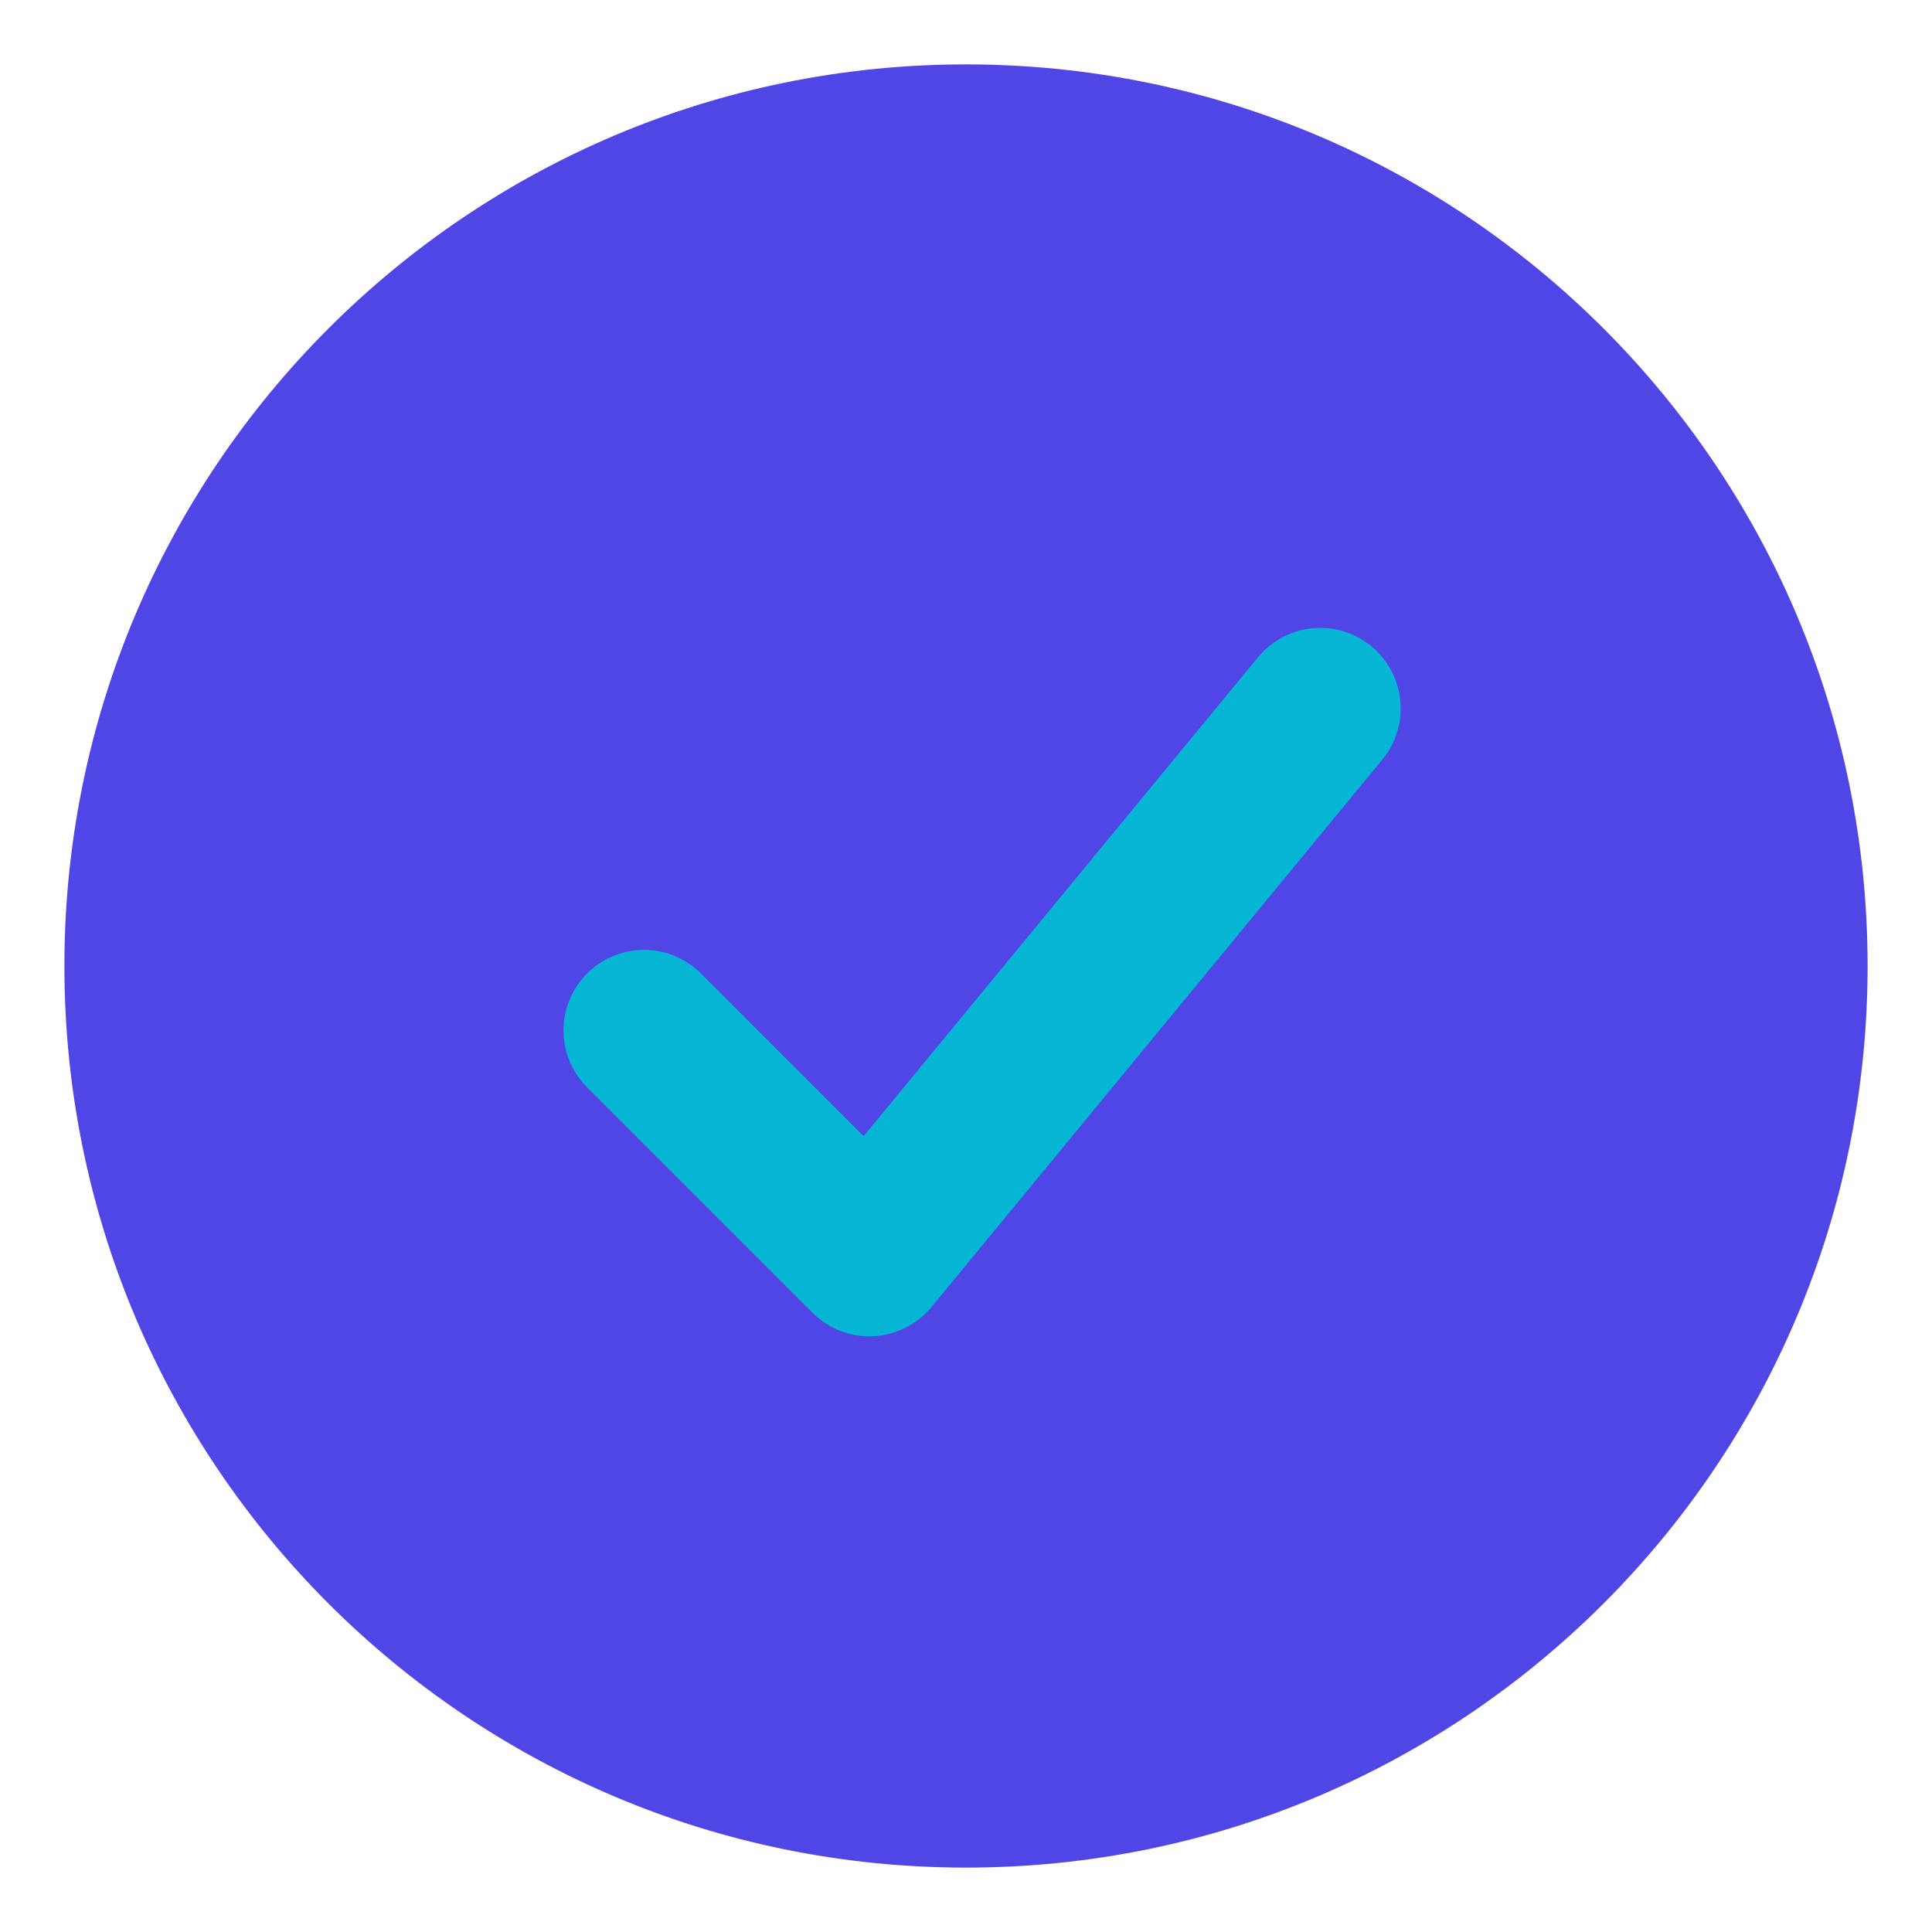
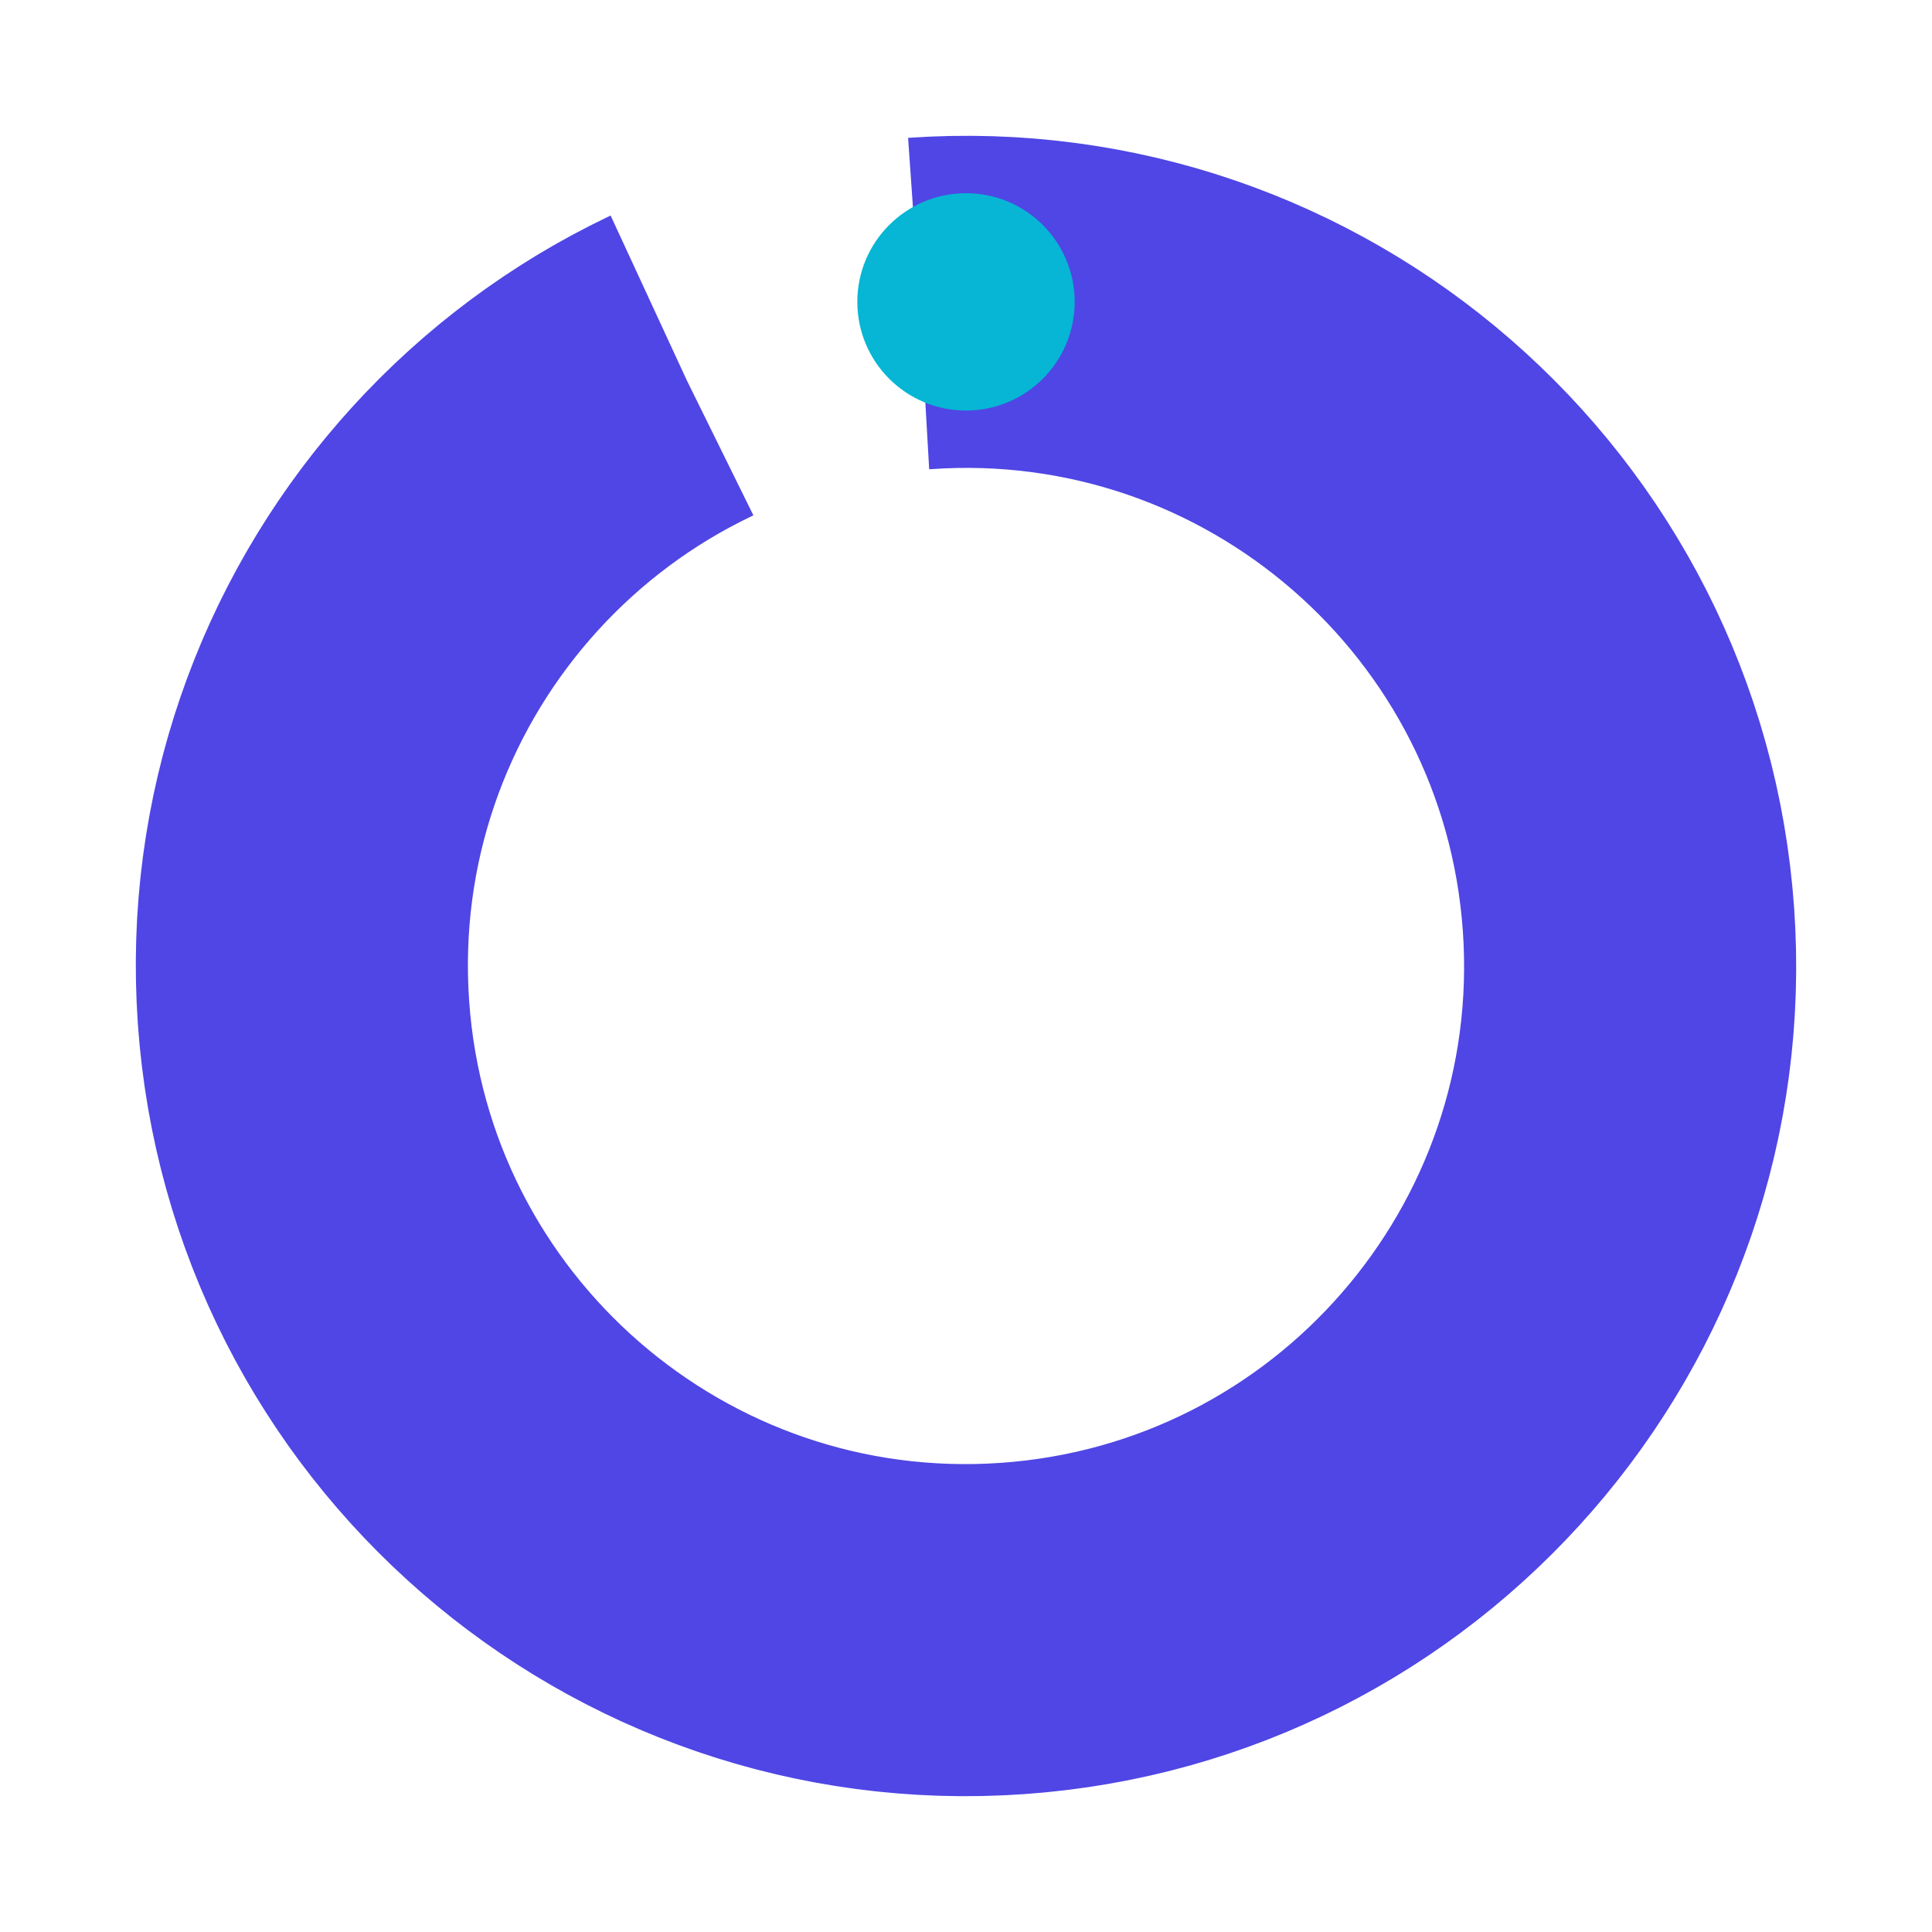
- <svg xmlns="http://www.w3.org/2000/svg" viewBox="0 0 60 60">
-   <circle cx="30" cy="30" r="28" fill="#4F46E5" />
-   <path d="M20 32 L27 39 L41 22" stroke="#06B6D4" stroke-width="5" fill="none" stroke-linecap="round" stroke-linejoin="round" />
+ <svg xmlns="http://www.w3.org/2000/svg" viewBox="0 0 64 64" fill="none">
+   <circle cx="32" cy="32" r="22" stroke="#4F46E5" stroke-width="11" stroke-dasharray="130 8.3" transform="rotate(-94 32 32)" />
+   <circle cx="32" cy="10" r="3.6" fill="#06B6D4" />
</svg>
